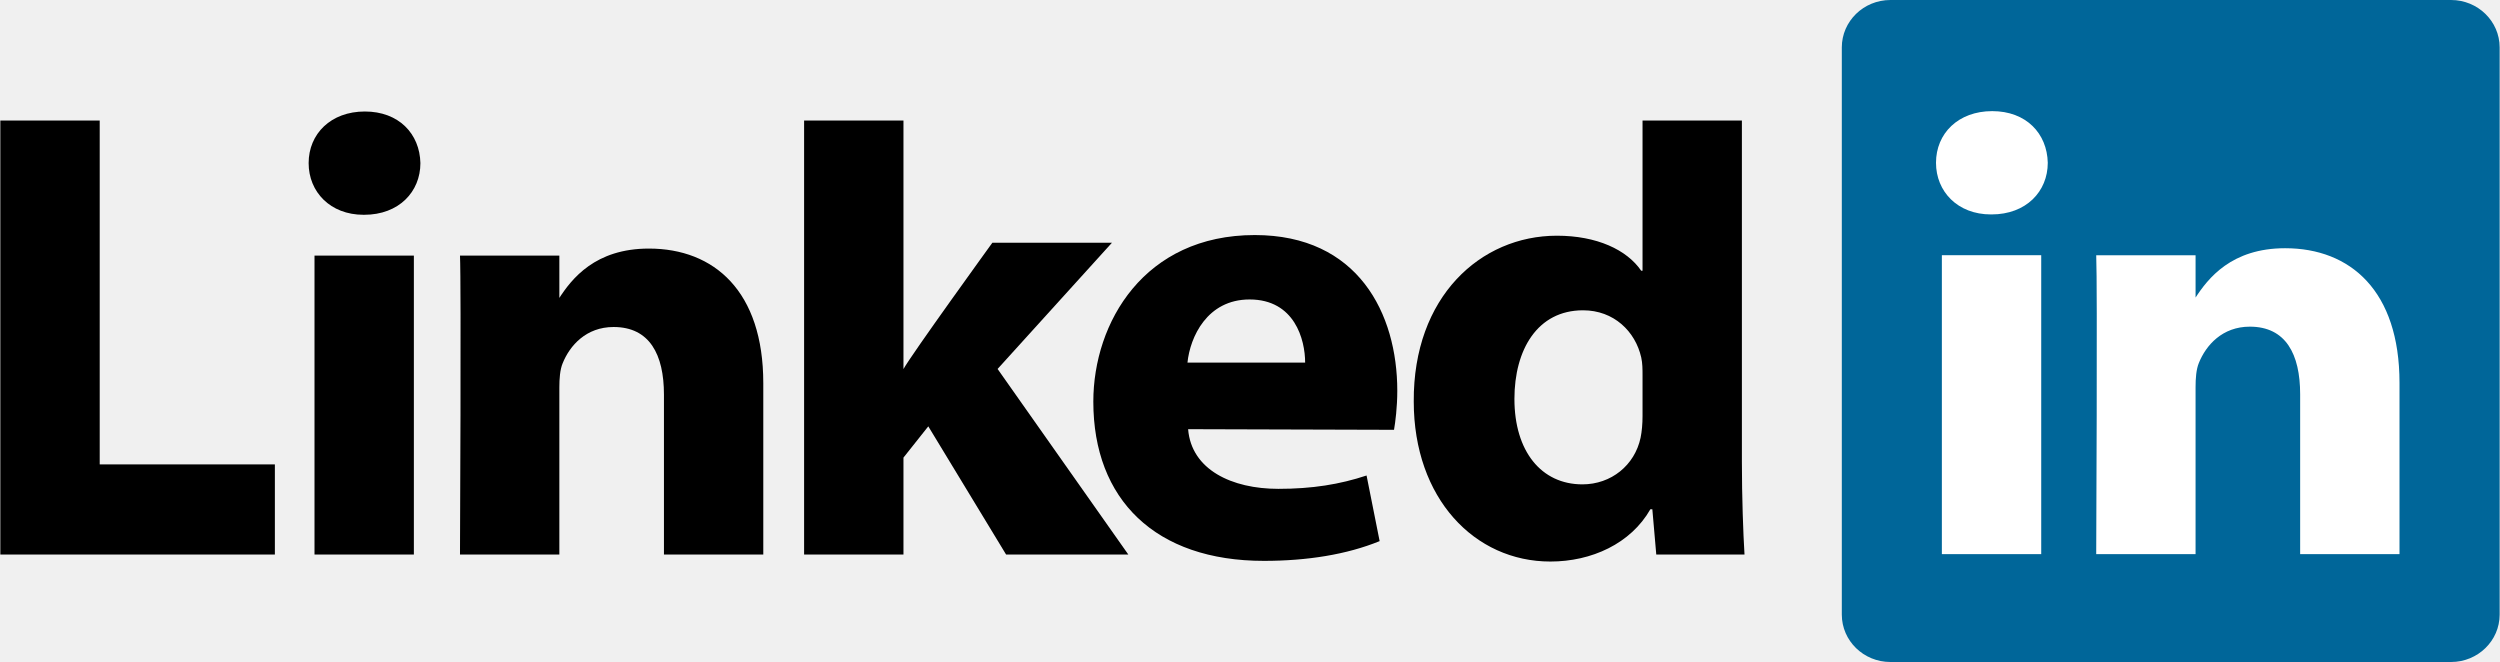
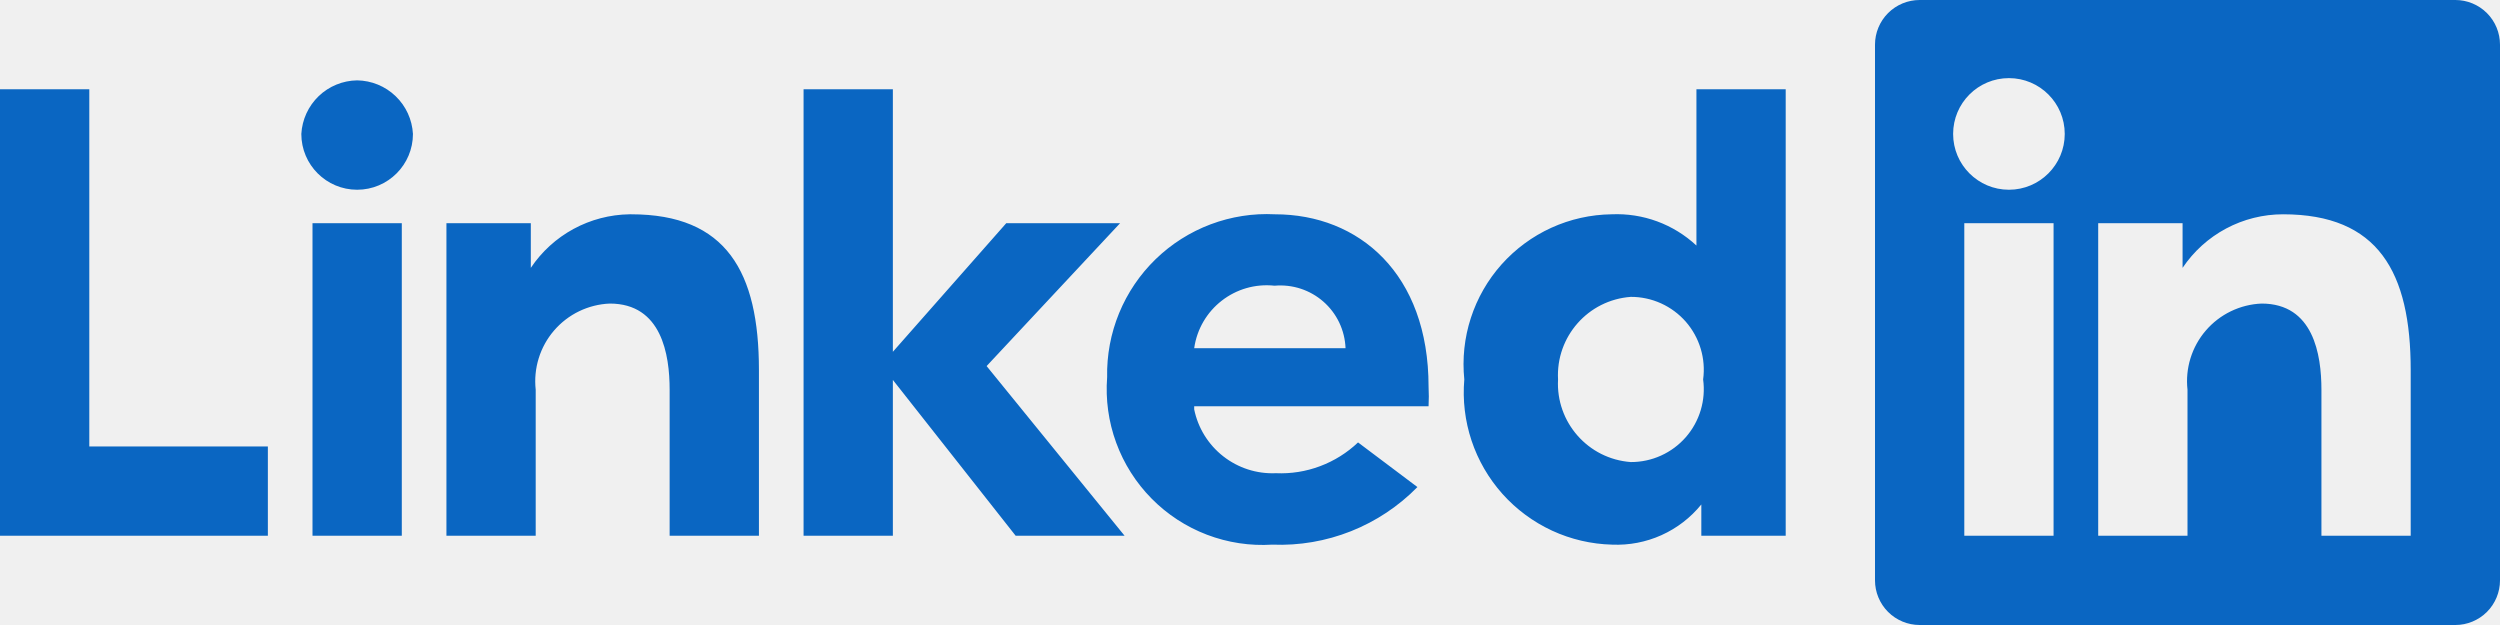
- <svg xmlns="http://www.w3.org/2000/svg" width="2500" height="662" viewBox="1.786 1.783 287.865 76.248">
-   <path d="M213.882 7.245c0-3.015 2.508-5.462 5.6-5.462h64.568c3.093 0 5.6 2.447 5.6 5.462V72.57c0 3.016-2.507 5.461-5.6 5.461h-64.568c-3.092 0-5.6-2.445-5.6-5.46V7.244z" fill="#069" />
-   <path d="M1.785 65.652h31.62V55.27H13.23V15.665H1.785v49.987zM49.414 65.652v-34.43H37.97v34.43h11.444zm-5.721-39.13c3.99 0 6.474-2.644 6.474-5.95-.074-3.378-2.484-5.947-6.398-5.947-3.915 0-6.475 2.57-6.475 5.947 0 3.306 2.484 5.95 6.324 5.95h.075zM54.727 65.652h11.444V46.424c0-1.029.074-2.058.377-2.791.826-2.056 2.709-4.186 5.871-4.186 4.142 0 5.799 3.158 5.799 7.784v18.42H89.66V45.91c0-10.576-5.646-15.497-13.176-15.497-6.173 0-8.884 3.451-10.39 5.802h.077v-4.993H54.727c.151 3.231 0 34.43 0 34.43zM105.805 15.665H94.361v49.987h11.444V54.489l2.86-3.601 8.96 14.764h14.078l-15.056-21.373 13.174-14.54h-13.776s-9.411 13.008-10.24 14.552V15.665z" />
-   <path d="M162.306 51.29c.151-.884.377-2.58.377-4.498 0-8.9-4.518-17.936-16.413-17.936-12.724 0-18.597 10.063-18.597 19.19 0 11.288 7.153 18.337 19.65 18.337 4.97 0 9.561-.732 13.327-2.275l-1.506-7.558c-3.088 1.024-6.25 1.537-10.164 1.537-5.345 0-10.012-2.195-10.389-6.871l23.715.072v.002zm-23.79-7.742c.301-2.938 2.26-7.273 7.153-7.273 5.194 0 6.4 4.628 6.4 7.273h-13.552zM190.93 15.665v17.304h-.151c-1.657-2.422-5.12-4.038-9.71-4.038-8.81 0-16.564 7.05-16.49 19.094 0 11.164 7.003 18.435 15.735 18.435 4.744 0 9.26-2.058 11.52-6.024h.225l.453 5.216h10.163c-.15-2.424-.302-6.61-.302-10.723V15.664h-11.444zm0 34.05c0 .88-.075 1.763-.227 2.495-.675 3.16-3.386 5.361-6.699 5.361-4.742 0-7.83-3.818-7.83-9.84 0-5.654 2.637-10.208 7.906-10.208 3.538 0 6.022 2.423 6.7 5.433.15.663.15 1.398.15 2.058v4.7z" />
-   <path d="M236.85 65.61V31.18h-11.444v34.43h11.445zm-5.72-39.13c3.99 0 6.474-2.644 6.474-5.948-.075-3.379-2.484-5.949-6.398-5.949-3.917 0-6.475 2.57-6.475 5.949 0 3.304 2.483 5.948 6.324 5.948h.074zM243.184 65.61h11.443V46.385c0-1.028.075-2.058.377-2.792.827-2.057 2.71-4.186 5.872-4.186 4.14 0 5.797 3.157 5.797 7.786V65.61h11.443V45.869c0-10.575-5.645-15.496-13.174-15.496-6.173 0-8.884 3.45-10.39 5.8h.076v-4.992h-11.443c.149 3.23-.001 34.43-.001 34.43z" fill="#fff" />
+ <svg xmlns="http://www.w3.org/2000/svg" width="96" height="24" viewBox="0 0 96 24" fill="none">
+   <g clip-path="url(#clip0_4633_9797)">
+     <path d="M37.886 14.057L43.183 20.571H39L34.286 14.589V20.571H30.857V3.429H34.286V13.509L38.64 8.571H43.011L37.886 14.057ZM24.171 8.229C23.421 8.24 22.684 8.433 22.024 8.791C21.364 9.149 20.801 9.662 20.383 10.286V8.571H17.143V20.571H20.571V14.966C20.526 14.559 20.566 14.147 20.687 13.756C20.808 13.365 21.008 13.003 21.275 12.693C21.542 12.382 21.87 12.13 22.238 11.952C22.607 11.774 23.008 11.673 23.417 11.657C25.406 11.657 25.714 13.611 25.714 14.966V20.571H29.143V14.211C29.143 10.44 27.891 8.229 24.24 8.229H24.171ZM54.857 14.846C54.87 15.097 54.87 15.349 54.857 15.6H45.857V15.72C46.003 16.435 46.399 17.074 46.974 17.523C47.549 17.973 48.265 18.203 48.994 18.171C49.573 18.197 50.15 18.105 50.692 17.901C51.234 17.698 51.729 17.388 52.149 16.989L54.429 18.703C53.706 19.44 52.837 20.018 51.877 20.399C50.917 20.78 49.889 20.956 48.857 20.914C48.003 20.968 47.147 20.838 46.347 20.533C45.547 20.228 44.822 19.755 44.221 19.145C43.62 18.536 43.156 17.805 42.862 17.001C42.567 16.197 42.449 15.339 42.514 14.486C42.497 13.643 42.653 12.806 42.973 12.026C43.293 11.247 43.771 10.541 44.375 9.954C44.98 9.367 45.699 8.911 46.488 8.614C47.277 8.317 48.118 8.186 48.96 8.229C52.183 8.229 54.857 10.509 54.857 14.846ZM51.669 13.371C51.656 13.032 51.574 12.698 51.429 12.391C51.283 12.084 51.077 11.81 50.822 11.586C50.566 11.361 50.268 11.191 49.945 11.085C49.622 10.98 49.281 10.941 48.943 10.971C47.435 10.808 46.07 11.87 45.857 13.371H51.669ZM3.429 3.429H0V20.571H10.286V17.143H3.429V3.429ZM65.143 3.429H68.571V20.571H65.331V19.371C64.92 19.878 64.396 20.282 63.8 20.55C63.205 20.818 62.555 20.942 61.903 20.914C61.106 20.894 60.322 20.711 59.598 20.376C58.875 20.041 58.228 19.562 57.696 18.968C57.165 18.374 56.76 17.677 56.508 16.921C56.256 16.165 56.161 15.366 56.229 14.571C56.148 13.776 56.233 12.973 56.48 12.212C56.726 11.452 57.128 10.751 57.66 10.154C58.193 9.558 58.843 9.078 59.57 8.747C60.298 8.415 61.086 8.239 61.886 8.229C62.481 8.203 63.076 8.295 63.635 8.501C64.194 8.707 64.707 9.023 65.143 9.429V3.429ZM65.4 14.571C65.454 14.175 65.422 13.773 65.307 13.39C65.192 13.008 64.997 12.654 64.734 12.353C64.47 12.053 64.146 11.812 63.782 11.648C63.418 11.483 63.022 11.399 62.623 11.4C60.983 11.519 59.74 12.929 59.829 14.571C59.74 16.213 60.983 17.624 62.623 17.743C63.023 17.744 63.418 17.66 63.782 17.495C64.146 17.331 64.47 17.09 64.734 16.789C64.997 16.489 65.192 16.135 65.307 15.753C65.422 15.37 65.454 14.967 65.4 14.571ZM13.714 3.086C13.163 3.094 12.635 3.31 12.237 3.692C11.84 4.074 11.602 4.593 11.571 5.143C11.571 6.326 12.531 7.286 13.714 7.286C14.898 7.286 15.857 6.326 15.857 5.143C15.827 4.593 15.589 4.074 15.191 3.692C14.793 3.31 14.266 3.094 13.714 3.086ZM12 20.571H15.429V8.571H12V20.571ZM96 1.714V22.286C96 22.74 95.819 23.176 95.498 23.498C95.176 23.819 94.74 24 94.286 24H73.714C73.26 24 72.824 23.819 72.502 23.498C72.181 23.176 72 22.74 72 22.286V1.714C72 1.26 72.181 0.824 72.502 0.502C72.824 0.181 73.26 0 73.714 0L94.286 0C94.74 0 95.176 0.181 95.498 0.502C95.819 0.824 96 1.26 96 1.714ZM78.857 8.571H75.429V20.571H78.857V8.571ZM79.286 5.143C79.286 3.959 78.326 3 77.143 3C75.959 3 75 3.959 75 5.143C75 6.326 75.959 7.286 77.143 7.286C78.326 7.286 79.286 6.326 79.286 5.143ZM92.571 14.211C92.571 10.44 91.32 8.229 87.669 8.229C86.906 8.229 86.156 8.416 85.483 8.775C84.81 9.134 84.236 9.653 83.811 10.286V8.571H80.571V20.571H84V14.966C83.955 14.559 83.994 14.147 84.115 13.756C84.236 13.365 84.436 13.003 84.703 12.693C84.97 12.382 85.298 12.13 85.667 11.952C86.035 11.774 86.437 11.673 86.846 11.657C88.834 11.657 89.143 13.611 89.143 14.966V20.571H92.571V14.211Z" fill="#0A66C2" />
+   </g>
+   <defs>
+     <clipPath id="clip0_4633_9797">
+       <rect width="96" height="24" fill="white" />
+     </clipPath>
+   </defs>
</svg>
